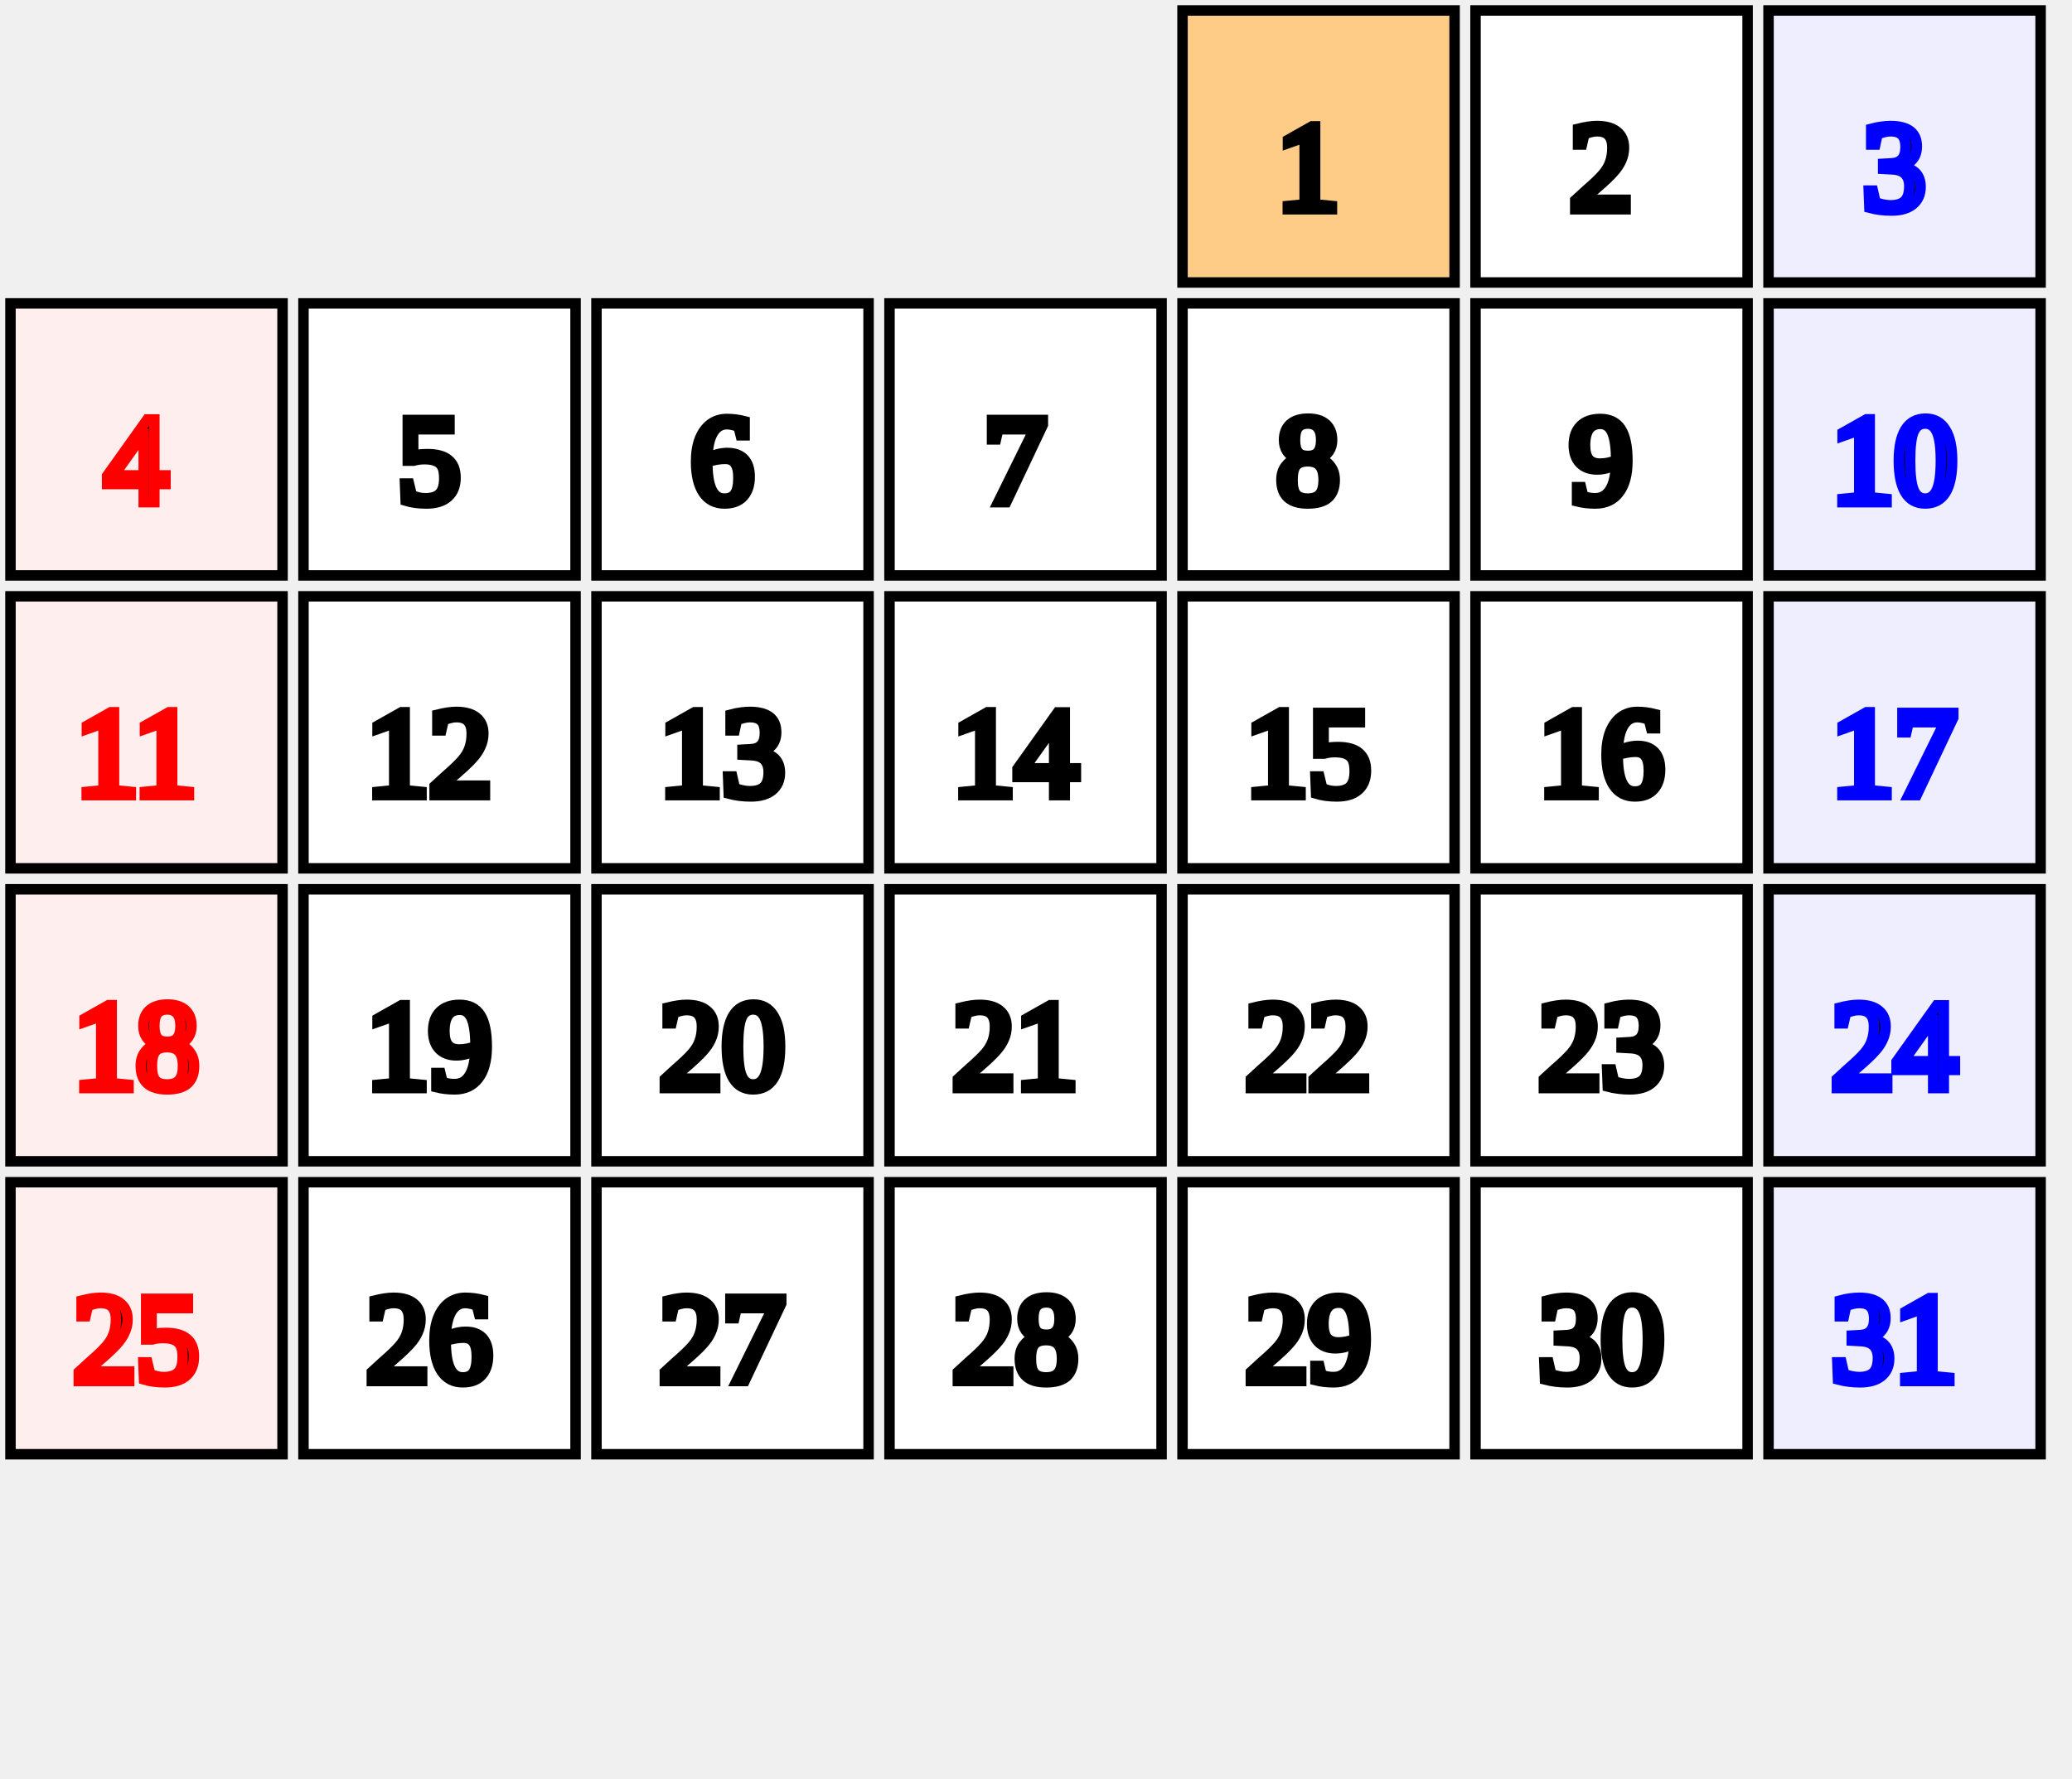
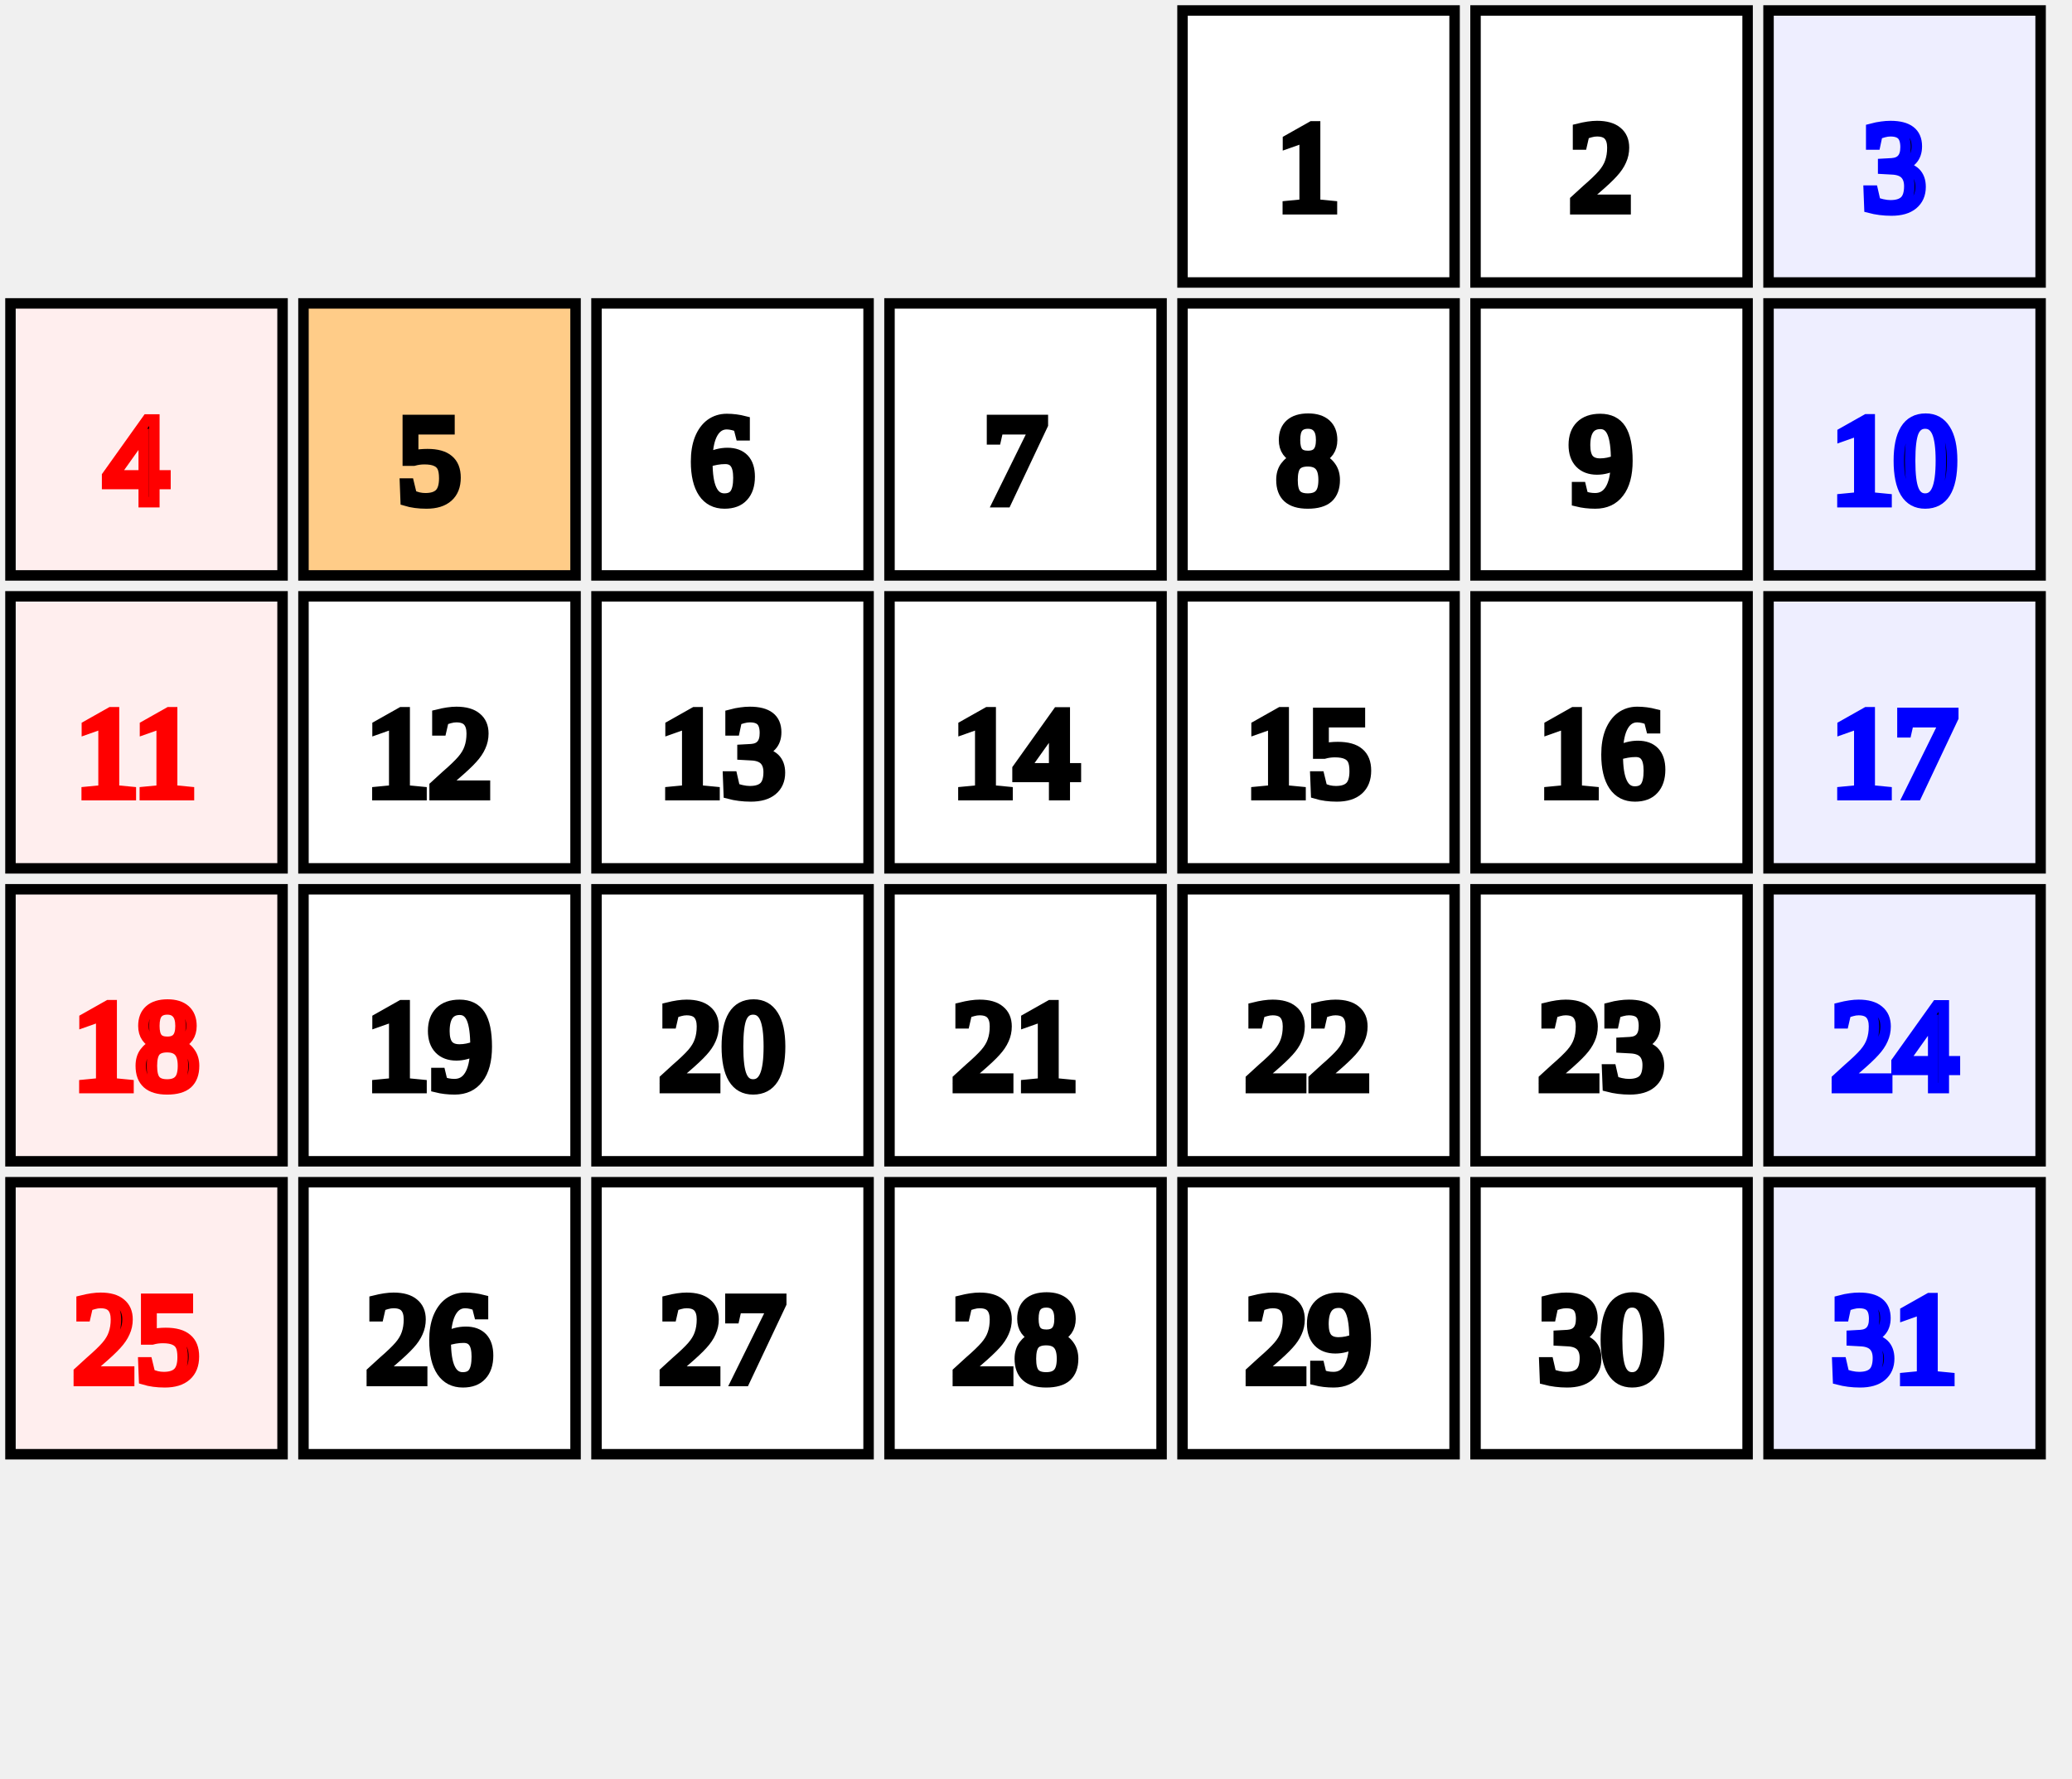
<svg xmlns="http://www.w3.org/2000/svg" id="erd-canvas" width="198px" height="170px">
-   <rect x="113px" y="1px" width="26px" height="26px" stroke="#000" stroke-width="1px" fill="#fc8" />
+   <rect x="113px" y="1px" width="26px" height="26px" stroke="#000" stroke-width="1px" fill="#fff" />
  <text x="125px" y="20px" stroke="#000" text-anchor="middle">1</text>
  <rect x="141px" y="1px" width="26px" height="26px" stroke="#000" stroke-width="1px" fill="#fff" />
  <text x="153px" y="20px" stroke="#000" text-anchor="middle">2</text>
  <rect x="169px" y="1px" width="26px" height="26px" stroke="#000" stroke-width="1px" fill="#eef" />
  <text x="181px" y="20px" stroke="#00f" text-anchor="middle">3</text>
  <rect x="1px" y="29px" width="26px" height="26px" stroke="#000" stroke-width="1px" fill="#fee" />
  <text x="13px" y="48px" stroke="#f00" text-anchor="middle">4</text>
-   <rect x="29px" y="29px" width="26px" height="26px" stroke="#000" stroke-width="1px" fill="#fff" />
+   <rect x="29px" y="29px" width="26px" height="26px" stroke="#000" stroke-width="1px" fill="#fc8" />
  <text x="41px" y="48px" stroke="#000" text-anchor="middle">5</text>
  <rect x="57px" y="29px" width="26px" height="26px" stroke="#000" stroke-width="1px" fill="#fff" />
  <text x="69px" y="48px" stroke="#000" text-anchor="middle">6</text>
  <rect x="85px" y="29px" width="26px" height="26px" stroke="#000" stroke-width="1px" fill="#fff" />
  <text x="97px" y="48px" stroke="#000" text-anchor="middle">7</text>
  <rect x="113px" y="29px" width="26px" height="26px" stroke="#000" stroke-width="1px" fill="#fff" />
  <text x="125px" y="48px" stroke="#000" text-anchor="middle">8</text>
  <rect x="141px" y="29px" width="26px" height="26px" stroke="#000" stroke-width="1px" fill="#fff" />
  <text x="153px" y="48px" stroke="#000" text-anchor="middle">9</text>
  <rect x="169px" y="29px" width="26px" height="26px" stroke="#000" stroke-width="1px" fill="#eef" />
  <text x="181px" y="48px" stroke="#00f" text-anchor="middle">10</text>
  <rect x="1px" y="57px" width="26px" height="26px" stroke="#000" stroke-width="1px" fill="#fee" />
  <text x="13px" y="76px" stroke="#f00" text-anchor="middle">11</text>
  <rect x="29px" y="57px" width="26px" height="26px" stroke="#000" stroke-width="1px" fill="#fff" />
  <text x="41px" y="76px" stroke="#000" text-anchor="middle">12</text>
  <rect x="57px" y="57px" width="26px" height="26px" stroke="#000" stroke-width="1px" fill="#fff" />
  <text x="69px" y="76px" stroke="#000" text-anchor="middle">13</text>
  <rect x="85px" y="57px" width="26px" height="26px" stroke="#000" stroke-width="1px" fill="#fff" />
  <text x="97px" y="76px" stroke="#000" text-anchor="middle">14</text>
  <rect x="113px" y="57px" width="26px" height="26px" stroke="#000" stroke-width="1px" fill="#fff" />
  <text x="125px" y="76px" stroke="#000" text-anchor="middle">15</text>
  <rect x="141px" y="57px" width="26px" height="26px" stroke="#000" stroke-width="1px" fill="#fff" />
  <text x="153px" y="76px" stroke="#000" text-anchor="middle">16</text>
  <rect x="169px" y="57px" width="26px" height="26px" stroke="#000" stroke-width="1px" fill="#eef" />
  <text x="181px" y="76px" stroke="#00f" text-anchor="middle">17</text>
  <rect x="1px" y="85px" width="26px" height="26px" stroke="#000" stroke-width="1px" fill="#fee" />
  <text x="13px" y="104px" stroke="#f00" text-anchor="middle">18</text>
  <rect x="29px" y="85px" width="26px" height="26px" stroke="#000" stroke-width="1px" fill="#fff" />
  <text x="41px" y="104px" stroke="#000" text-anchor="middle">19</text>
  <rect x="57px" y="85px" width="26px" height="26px" stroke="#000" stroke-width="1px" fill="#fff" />
  <text x="69px" y="104px" stroke="#000" text-anchor="middle">20</text>
  <rect x="85px" y="85px" width="26px" height="26px" stroke="#000" stroke-width="1px" fill="#fff" />
  <text x="97px" y="104px" stroke="#000" text-anchor="middle">21</text>
  <rect x="113px" y="85px" width="26px" height="26px" stroke="#000" stroke-width="1px" fill="#fff" />
  <text x="125px" y="104px" stroke="#000" text-anchor="middle">22</text>
  <rect x="141px" y="85px" width="26px" height="26px" stroke="#000" stroke-width="1px" fill="#fff" />
  <text x="153px" y="104px" stroke="#000" text-anchor="middle">23</text>
  <rect x="169px" y="85px" width="26px" height="26px" stroke="#000" stroke-width="1px" fill="#eef" />
  <text x="181px" y="104px" stroke="#00f" text-anchor="middle">24</text>
  <rect x="1px" y="113px" width="26px" height="26px" stroke="#000" stroke-width="1px" fill="#fee" />
  <text x="13px" y="132px" stroke="#f00" text-anchor="middle">25</text>
  <rect x="29px" y="113px" width="26px" height="26px" stroke="#000" stroke-width="1px" fill="#fff" />
  <text x="41px" y="132px" stroke="#000" text-anchor="middle">26</text>
  <rect x="57px" y="113px" width="26px" height="26px" stroke="#000" stroke-width="1px" fill="#fff" />
  <text x="69px" y="132px" stroke="#000" text-anchor="middle">27</text>
  <rect x="85px" y="113px" width="26px" height="26px" stroke="#000" stroke-width="1px" fill="#fff" />
  <text x="97px" y="132px" stroke="#000" text-anchor="middle">28</text>
  <rect x="113px" y="113px" width="26px" height="26px" stroke="#000" stroke-width="1px" fill="#fff" />
  <text x="125px" y="132px" stroke="#000" text-anchor="middle">29</text>
  <rect x="141px" y="113px" width="26px" height="26px" stroke="#000" stroke-width="1px" fill="#fff" />
  <text x="153px" y="132px" stroke="#000" text-anchor="middle">30</text>
  <rect x="169px" y="113px" width="26px" height="26px" stroke="#000" stroke-width="1px" fill="#eef" />
  <text x="181px" y="132px" stroke="#00f" text-anchor="middle">31</text>
</svg>
